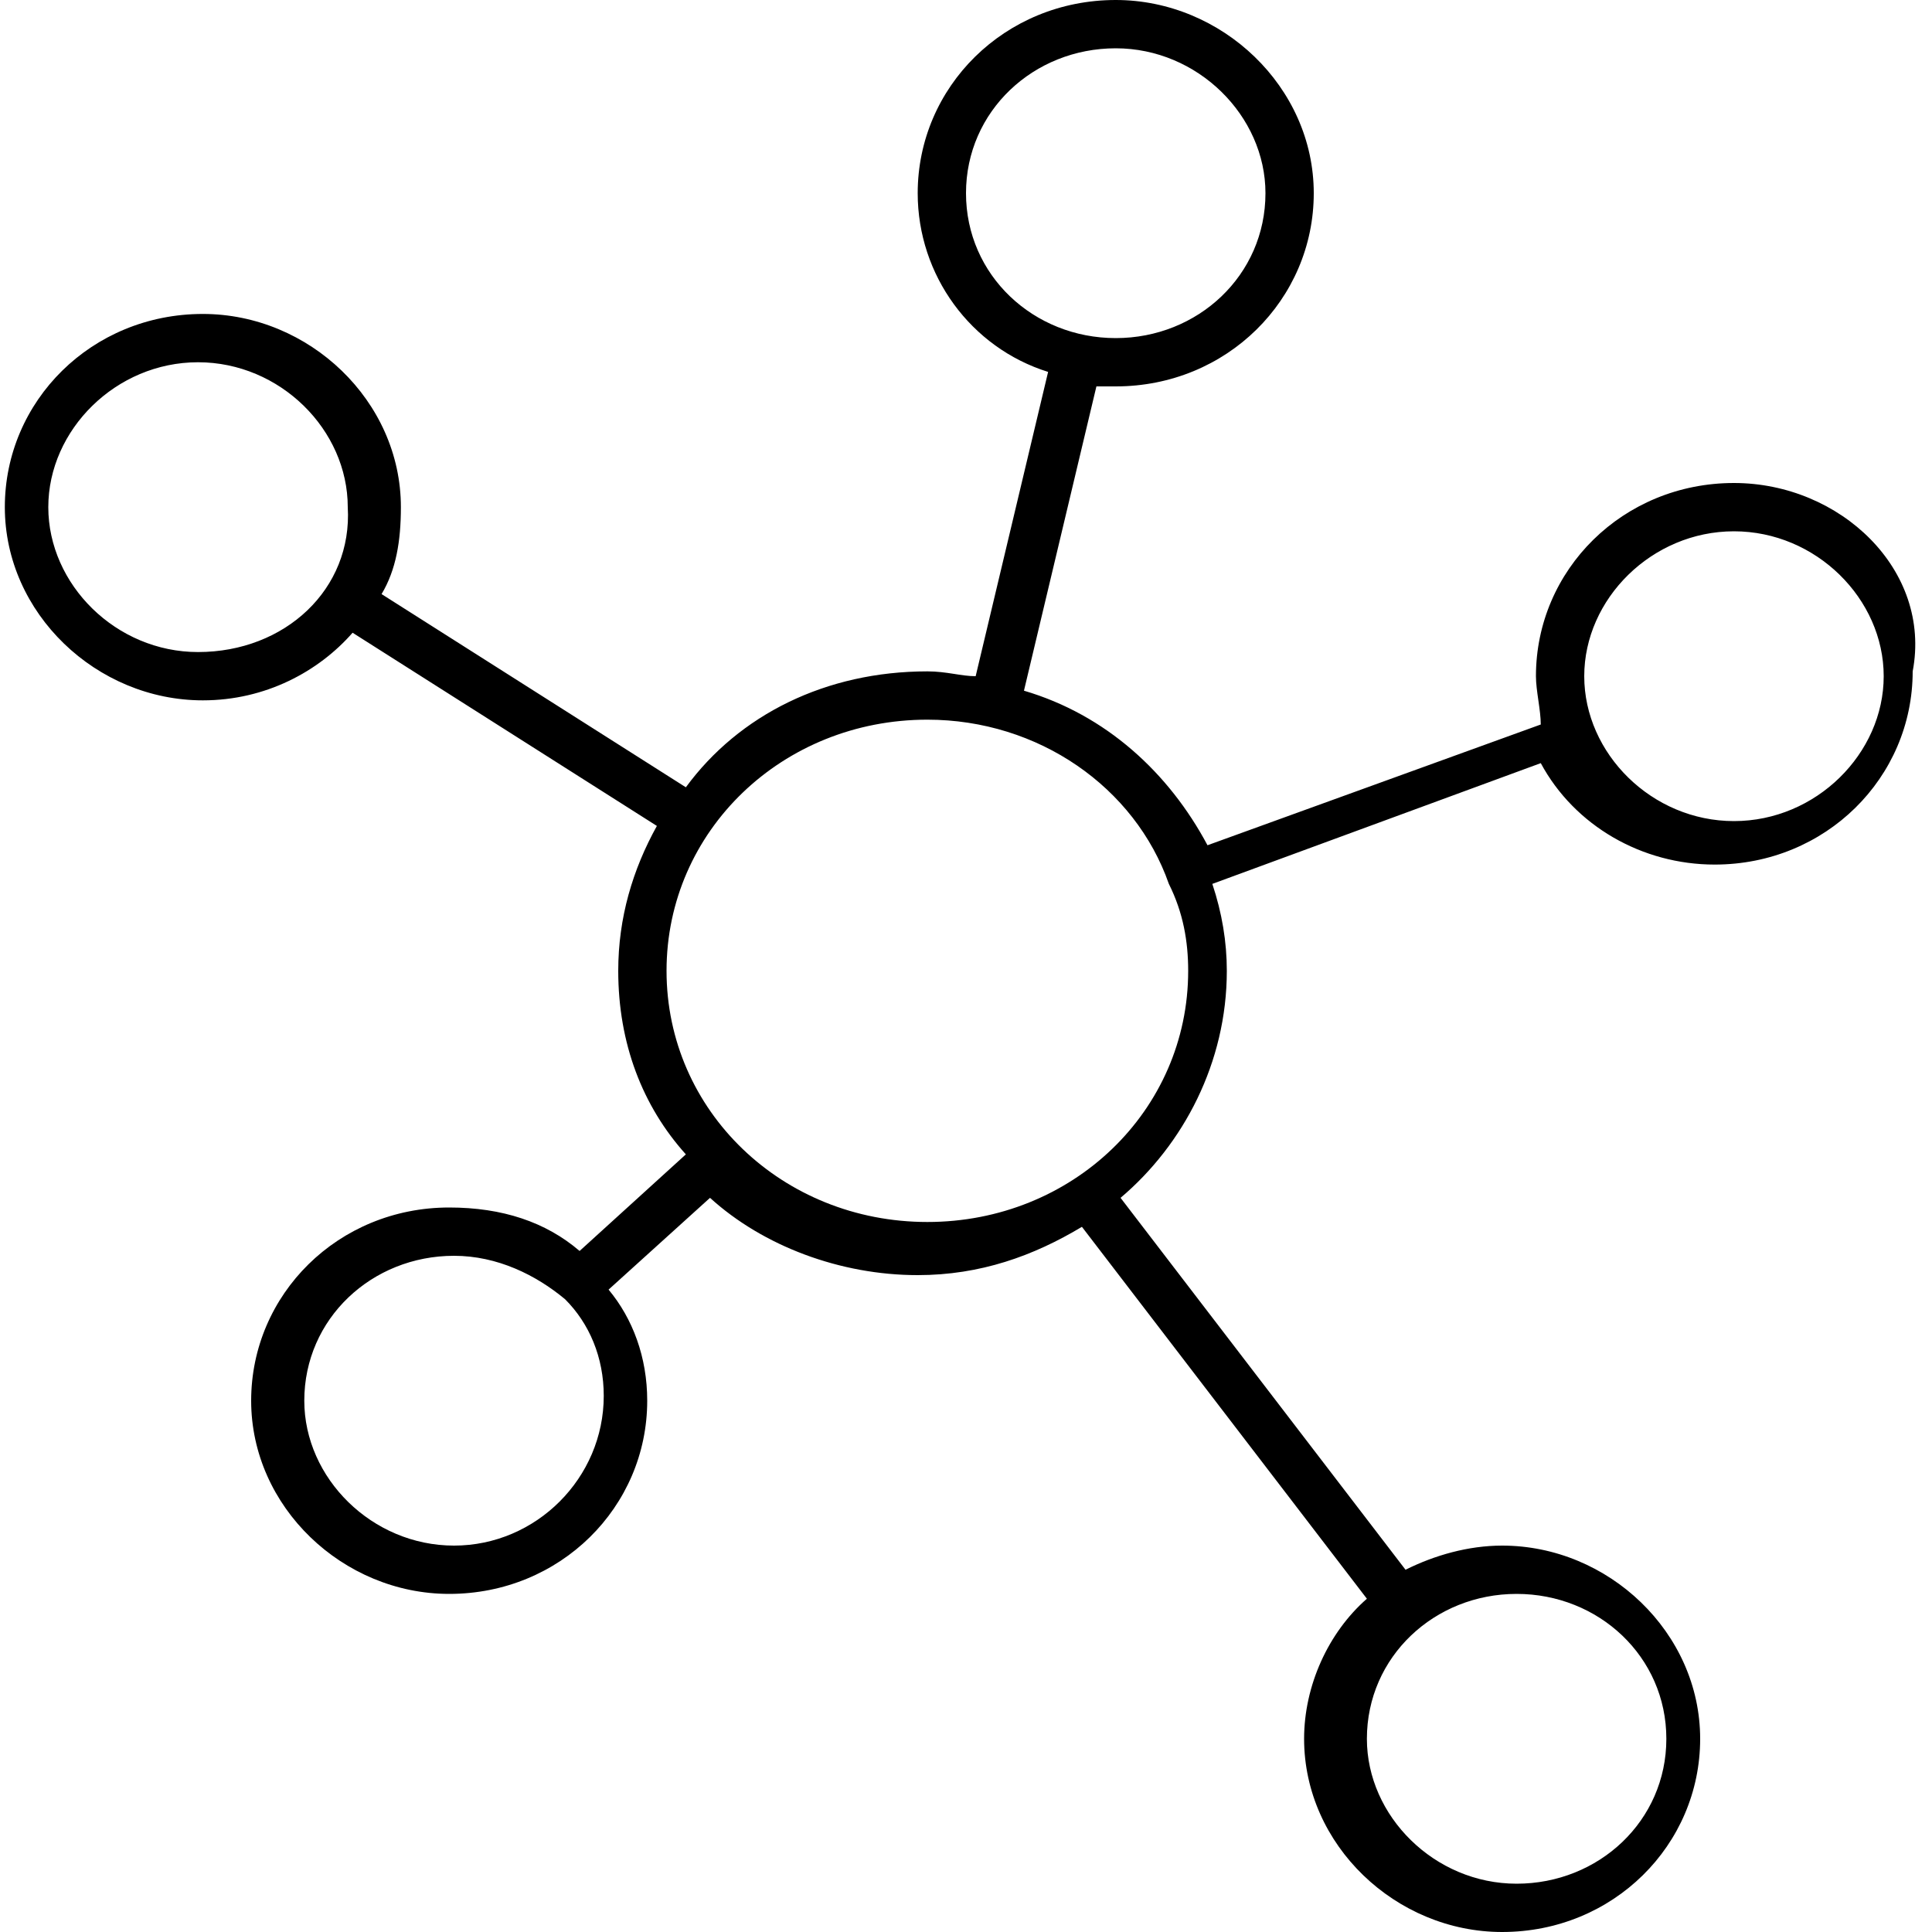
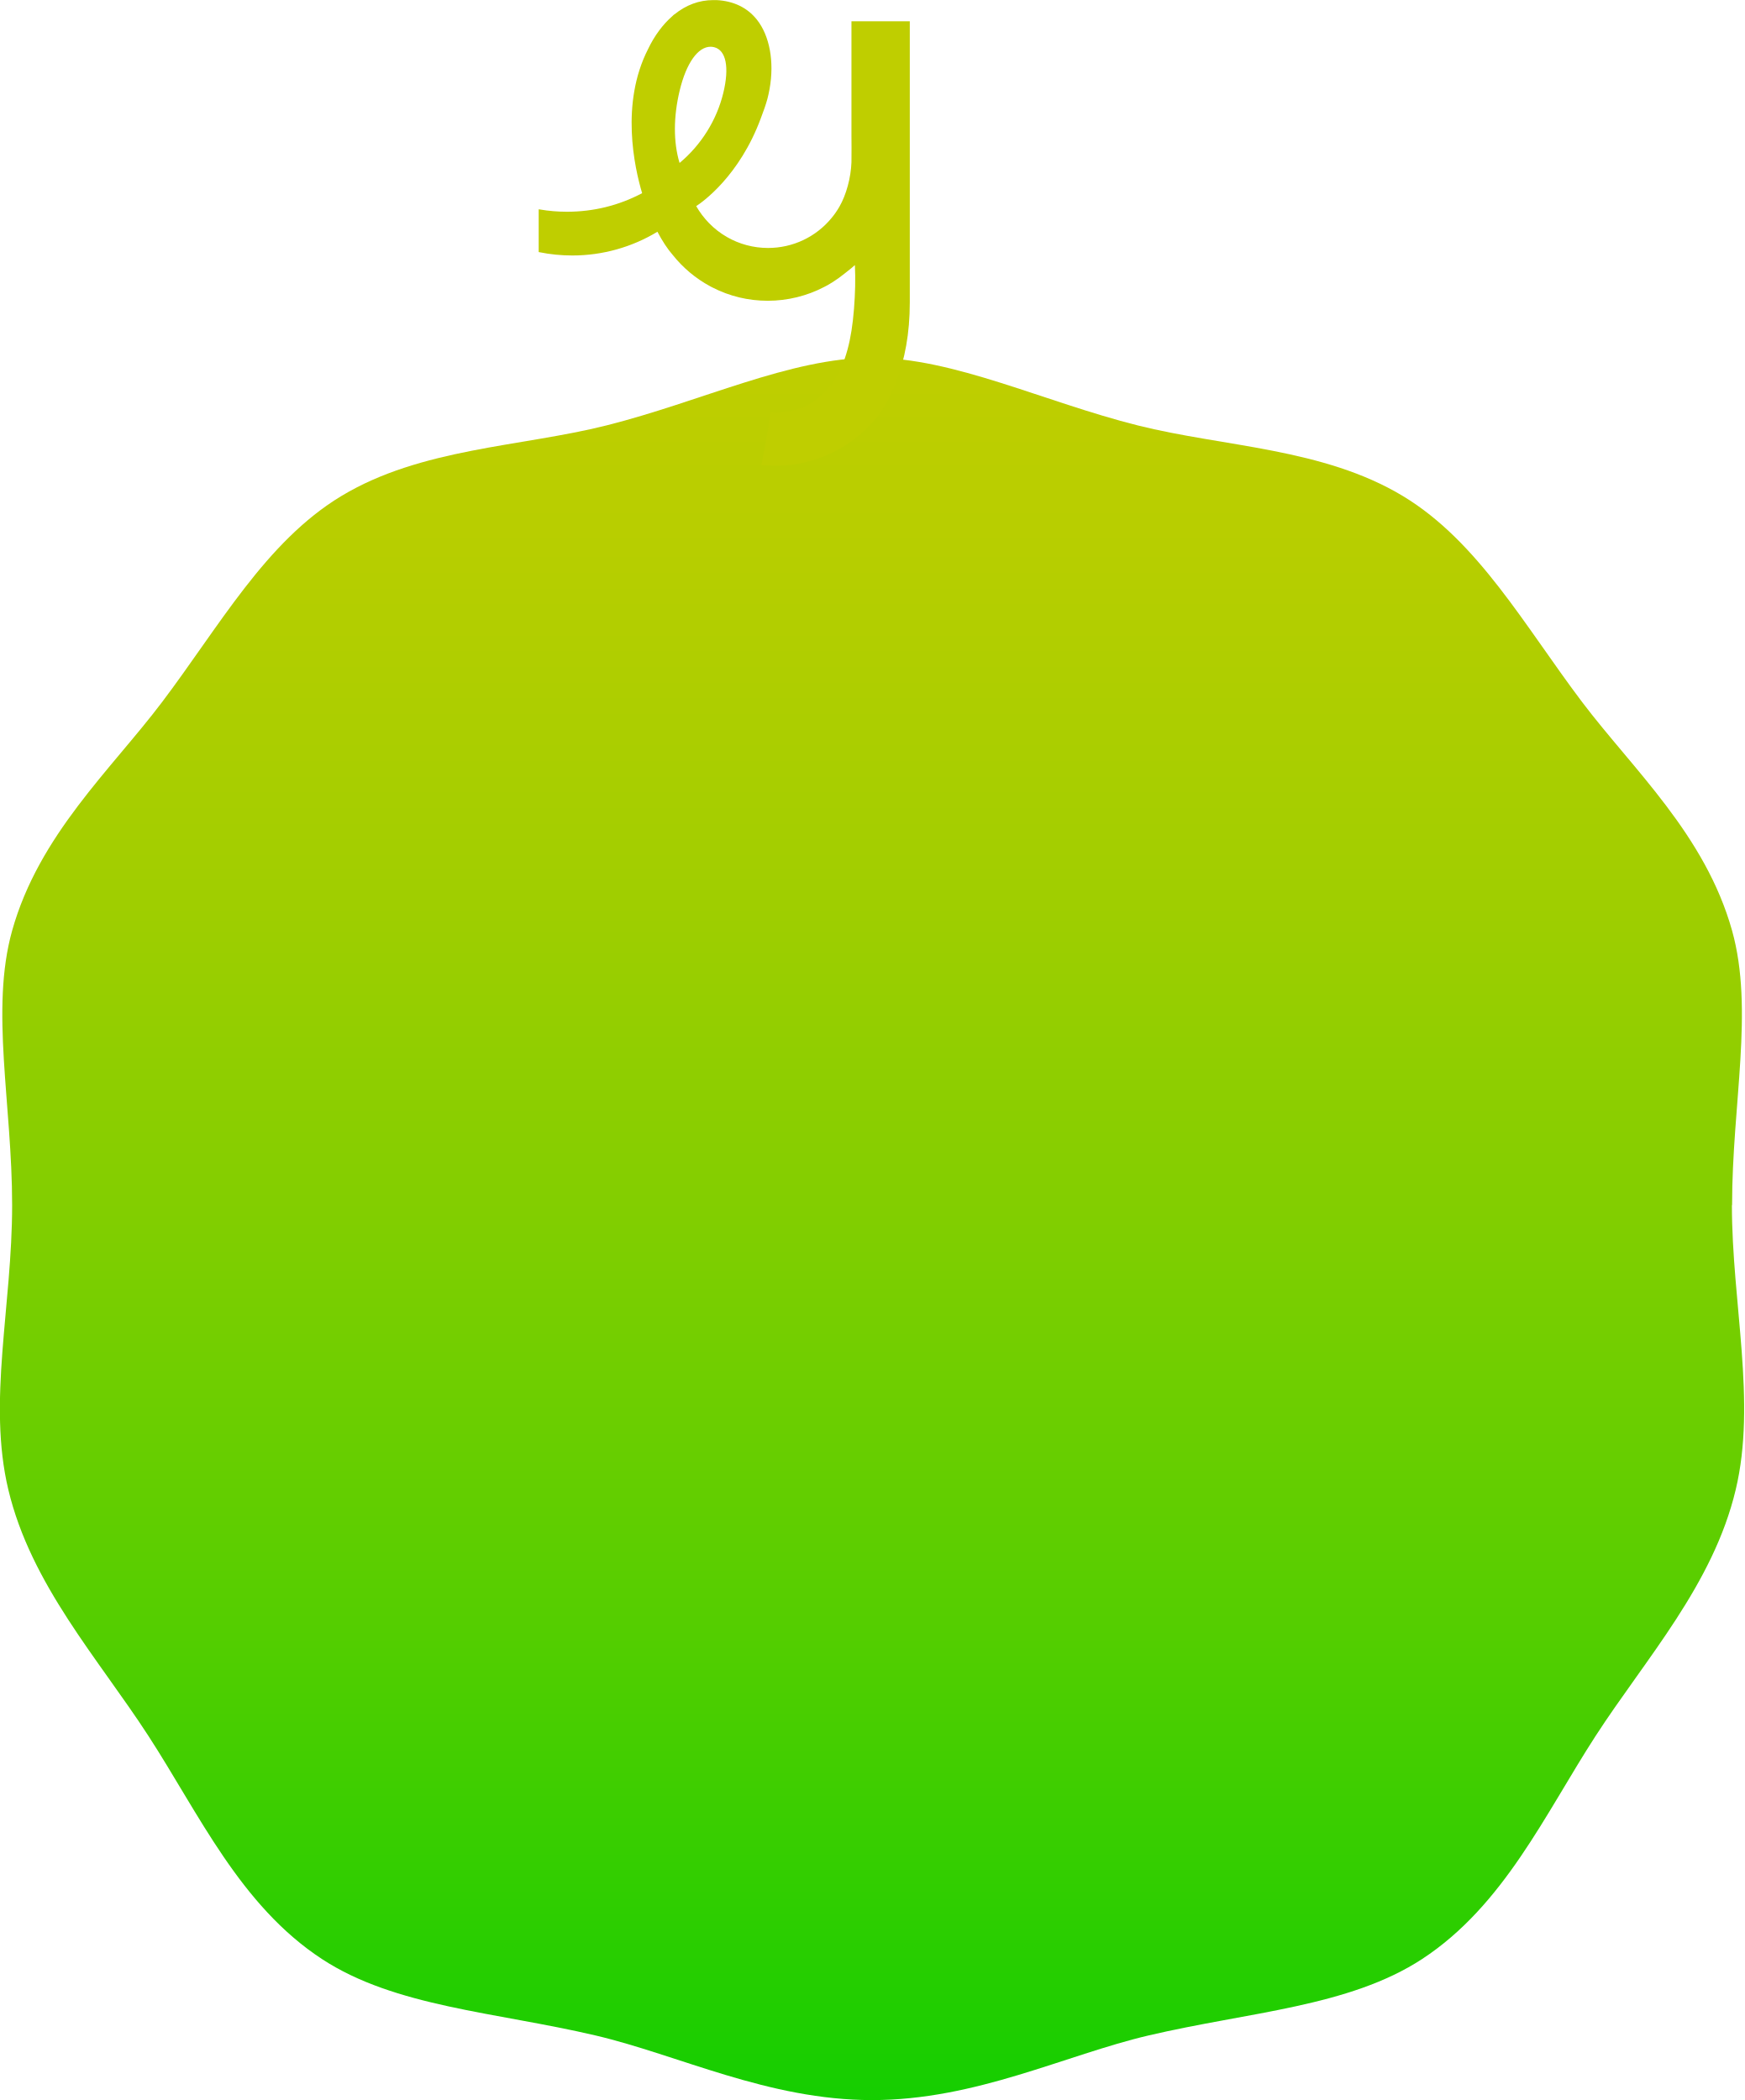
- <svg xmlns="http://www.w3.org/2000/svg" version="1.1" class="app-components-Icons-___Icon__logo" width="70" height="70" viewBox="0 0 40 40" data-cy="ovm-logo">
-   <path d="M35.9,10c-2.3,0-4.1,1.8-4.1,4c0,0.3,0.1,0.7,0.1,1L25,17.5c-0.8-1.5-2.1-2.7-3.8-3.2L22.7,8c0.1,0,0.3,0,0.4,0 c2.3,0,4.1-1.8,4.1-4c0-2.2-1.9-4-4.1-4C20.8,0,19,1.8,19,4c0,1.7,1.1,3.2,2.7,3.7L20.2,14c-0.3,0-0.6-0.1-1-0.1 c-2.1,0-3.9,0.9-5,2.4l-6.3-4c0.3-0.5,0.4-1.1,0.4-1.8c0-2.2-1.9-4-4.1-4c-2.3,0-4.1,1.8-4.1,4c0,2.2,1.9,4,4.1,4 c1.3,0,2.4-0.6,3.1-1.4l6.3,4c-0.5,0.9-0.8,1.9-0.8,3c0,1.5,0.5,2.8,1.4,3.8L12,25.9c-0.7-0.6-1.6-0.9-2.7-0.9c-2.3,0-4.1,1.8-4.1,4 s1.9,4,4.1,4c2.3,0,4.1-1.8,4.1-4c0-0.9-0.3-1.7-0.8-2.3l2.1-1.9c1.1,1,2.7,1.6,4.3,1.6c1.3,0,2.4-0.4,3.4-1l5.9,7.7 c-0.8,0.7-1.3,1.8-1.3,2.9c0,2.2,1.9,4,4.1,4c2.3,0,4.1-1.8,4.1-4c0-2.2-1.9-4-4.1-4c-0.7,0-1.4,0.2-2,0.5l-5.9-7.7 c1.3-1.1,2.2-2.8,2.2-4.7c0-0.6-0.1-1.2-0.3-1.8l6.8-2.5c0.7,1.3,2.1,2.1,3.6,2.1c2.3,0,4.1-1.8,4.1-4C40,11.8,38.1,10,35.9,10z M20,4c0-1.7,1.4-3,3.1-3c1.7,0,3.1,1.4,3.1,3c0,1.7-1.4,3-3.1,3S20,5.7,20,4z M4.1,13.5c-1.7,0-3.1-1.4-3.1-3s1.4-3,3.1-3 c1.7,0,3.1,1.4,3.1,3C7.3,12.2,5.9,13.5,4.1,13.5z M34.5,36c0,1.7-1.4,3-3.1,3c-1.7,0-3.1-1.4-3.1-3c0-1.7,1.4-3,3.1-3 C33.1,33,34.5,34.3,34.5,36z M9.4,32c-1.7,0-3.1-1.4-3.1-3c0-1.7,1.4-3,3.1-3v0c0.9,0,1.7,0.4,2.3,0.9c0,0,0,0,0,0 c0.5,0.5,0.8,1.2,0.8,2C12.5,30.6,11.1,32,9.4,32z M24.6,20.1c0,2.9-2.4,5.2-5.4,5.2c-3,0-5.4-2.3-5.4-5.2c0-2.9,2.4-5.2,5.4-5.2v0 c2.3,0,4.3,1.4,5,3.4c0,0,0,0,0,0C24.5,18.9,24.6,19.5,24.6,20.1C24.6,20.1,24.6,20.1,24.6,20.1z M35.9,17c-1.7,0-3.1-1.4-3.1-3 s1.4-3,3.1-3v0c1.7,0,3.1,1.4,3.1,3C39,15.6,37.6,17,35.9,17z" />
+ <svg xmlns="http://www.w3.org/2000/svg" id="Calque_2" data-name="Calque 2" viewBox="0 0 192.57 231.88">
+   <defs>
+     <style>
+       .cls-1 {
+         fill: #bfce00;
+       }
+ 
+       .cls-2 {
+         fill: url(#linear-gradient);
+       }
+     </style>
+     <linearGradient id="linear-gradient" x1="96.29" y1="39.5" x2="96.29" y2="231.88" gradientUnits="userSpaceOnUse">
+       <stop offset="0" stop-color="#bfce00" />
+       <stop offset=".11" stop-color="#b7ce00" />
+       <stop offset=".29" stop-color="#a3ce00" />
+       <stop offset=".49" stop-color="#82ce00" />
+       <stop offset=".73" stop-color="#54ce00" />
+       <stop offset=".98" stop-color="#19ce00" />
+       <stop offset="1" stop-color="#15ce00" />
+     </linearGradient>
+   </defs>
+   <g id="Layer_1" data-name="Layer 1">
+     <g>
+       <path class="cls-2" d="M191.22,133.07c0-11.16,2.44-21.57,0-30.31-2.96-10.57-10.91-17.78-16.54-25.22-6.32-8.36-11.45-17.72-19.79-22.76-8.81-5.32-19.82-5.43-29.26-7.8-10.45-2.62-20.3-7.48-29.35-7.48s-18.9,4.86-29.35,7.48c-9.43,2.37-20.45,2.48-29.26,7.8-8.34,5.04-13.47,14.4-19.79,22.76-5.62,7.44-13.58,14.65-16.54,25.22-2.44,8.74,0,19.14,0,30.31s-2.74,21.69-.42,31.42c2.5,10.48,9.93,18.65,15.46,27.18,5.59,8.61,10.13,18.73,19.17,24.65,8.07,5.28,19.08,5.83,30.18,8.43,9.21,2.16,19.07,7.14,30.54,7.14s21.32-4.98,30.54-7.14c11.1-2.6,22.11-3.16,30.18-8.43,9.05-5.92,13.59-16.04,19.17-24.65,5.53-8.53,12.97-16.7,15.46-27.18,2.32-9.72-.42-20.59-.42-31.42Z" />
+       <path class="cls-1" d="M89.1,44.79c-1.11.5-2.3.76-3.53.76-.17,0-.33-.06-.5-.07-.26,1.96-.63,3.91-1.01,5.85.11.01.22.04.33.05.39.03.78.05,1.18.05,4.35,0,8.43-1.94,11.19-5.31.91-1.11,1.6-2.47,2.17-3.94.96-2.47,1.51-5.36,1.51-8.78V2.35h-6.44v12.69s.02,2.51,0,2.87c-.06,1.71-.57,3.6-1.34,4.93-.25.43-.53.84-.84,1.21-1.73,2.12-4.3,3.33-7.03,3.33-1.6,0-3.17-.42-4.54-1.21-.73-.42-1.4-.94-1.99-1.55-.54-.56-1.01-1.18-1.4-1.86.68-.44,4.78-3.32,7.14-9.72.31-.8.54-1.47.72-2.12.09-.35.17-.7.24-1.1h0c.54-3.01.01-5.87-1.4-7.65-1.06-1.33-2.56-2.06-4.46-2.16-.12,0-.24,0-.36,0-1.56,0-3.01.54-4.31,1.6v-.02s-.2.19-.2.19c-1.06.92-1.99,2.18-2.69,3.65-3.06,6.01-1.5,13.05-.65,15.9-2.57,1.36-5.36,2.05-8.3,2.05-1,0-2-.08-2.98-.25l-.14-.02v4.72l.09.02c1.18.24,2.4.36,3.63.36,3.32,0,6.56-.91,9.39-2.62.54,1.03,1.12,1.91,1.68,2.55,1.14,1.43,2.53,2.6,4.14,3.47l.25.13c1.91.98,3.97,1.47,6.12,1.47s4.33-.53,6.23-1.53c.13-.07.25-.13.38-.2.19-.11.38-.23.58-.35.45-.29.88-.6,1.3-.94l.34-.27c.26-.2.54-.43.78-.65.07,1.6.04,3.02-.1,4.84-.14,1.75-.36,3.17-.71,4.47-.39,1.44-.9,2.61-1.55,3.57-.15.22-.36.4-.54.61-.68.81-1.47,1.53-2.4,2.04ZM75.02,17.98c-.69-2.28-.68-5.11.02-8,.73-3.02,2.01-4.82,3.41-4.82.13,0,.26.02.39.05,1.32.33,1.7,2.22,1.01,5.06-.73,3-2.44,5.73-4.81,7.71Z" />
+     </g>
+   </g>
</svg>
